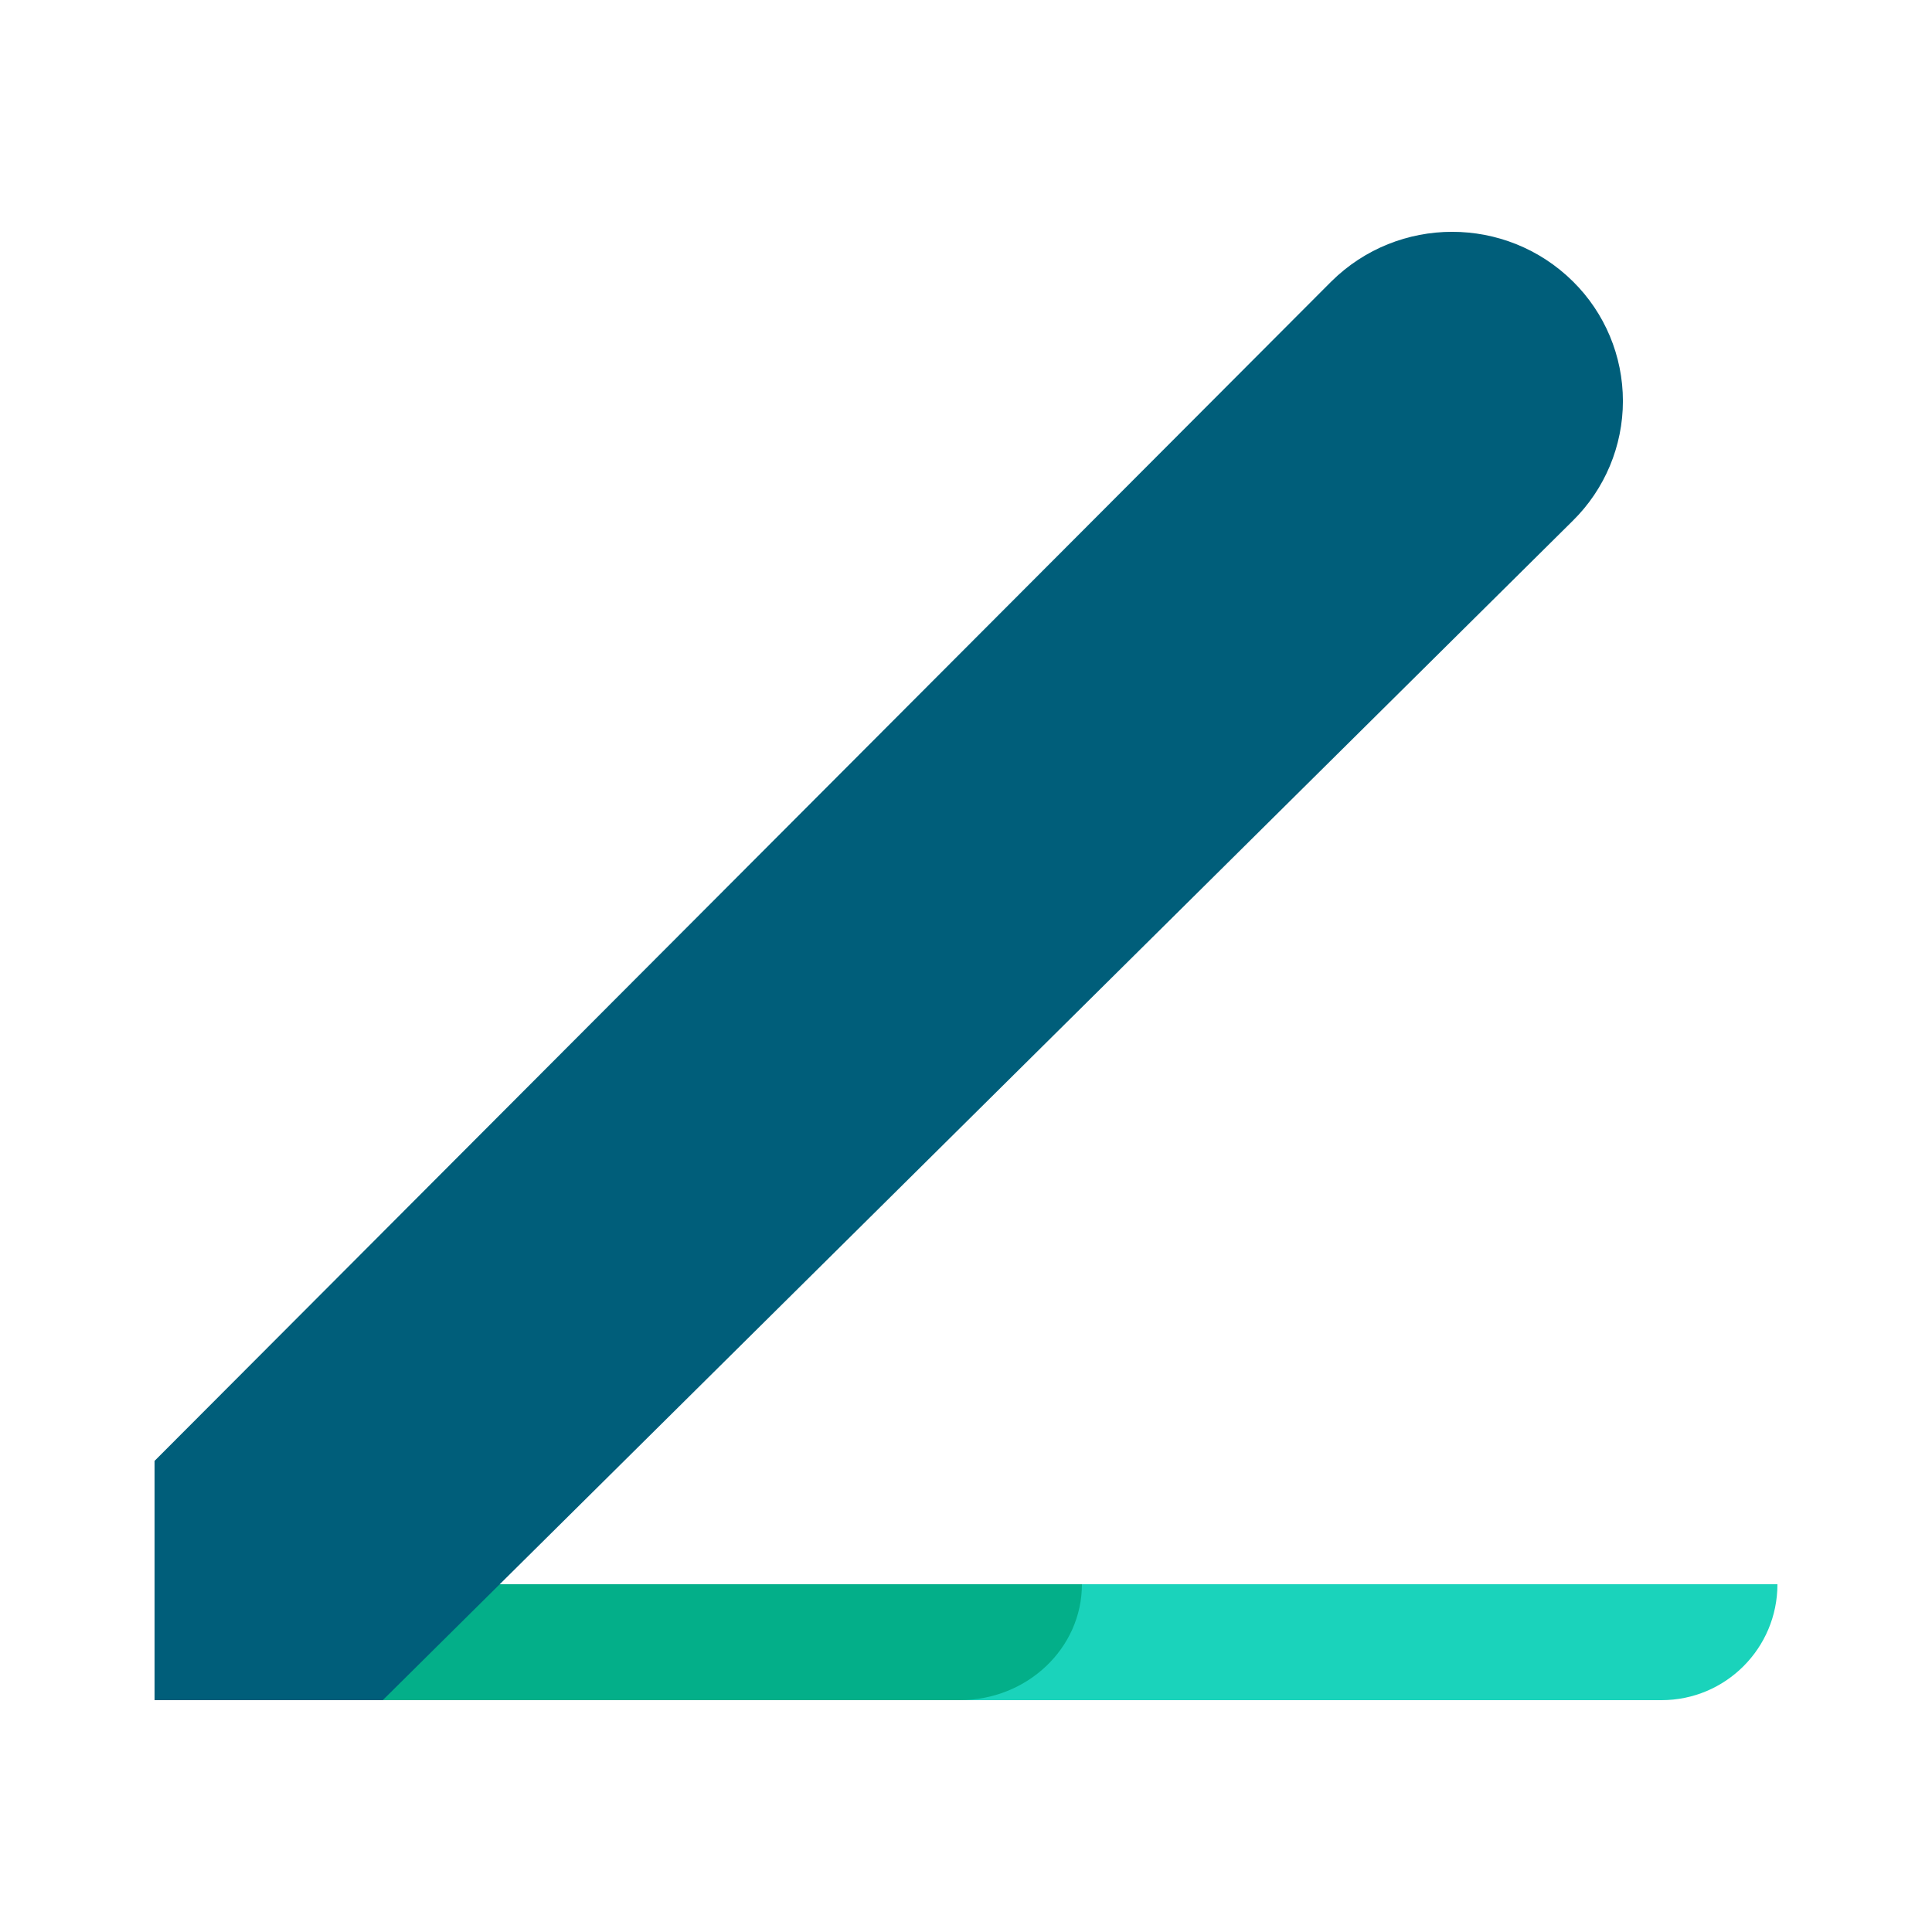
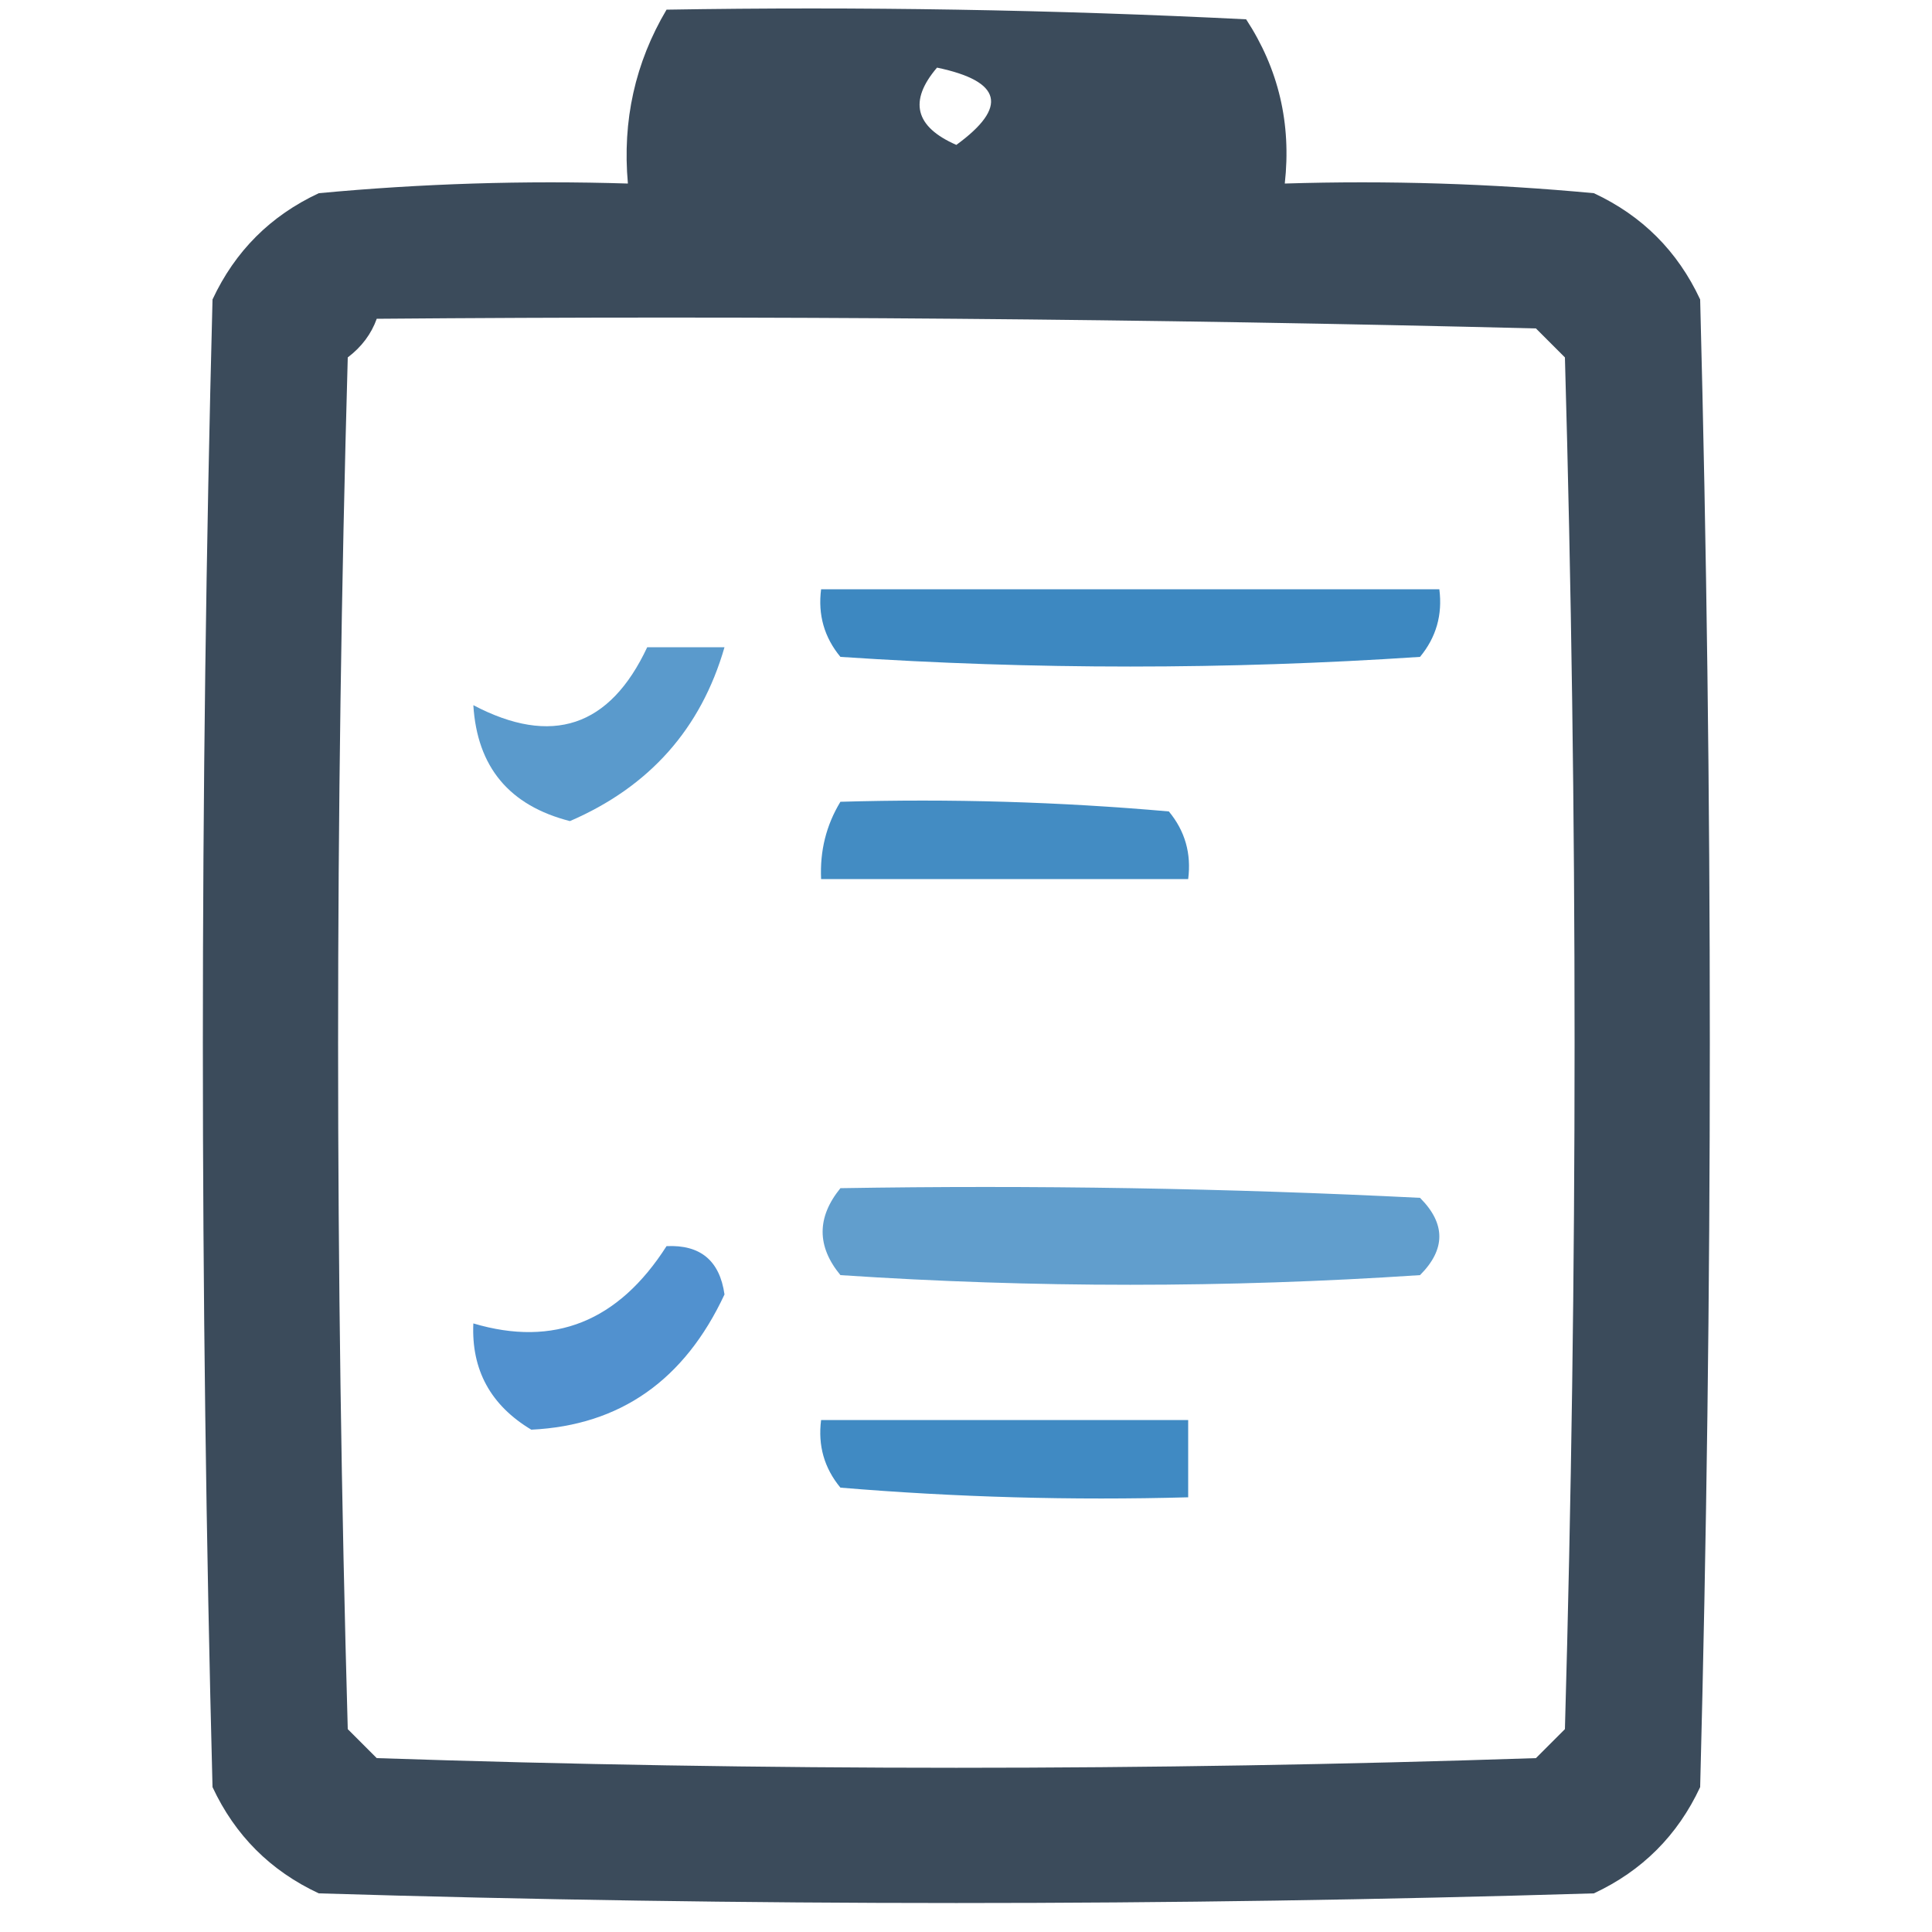
- <svg xmlns="http://www.w3.org/2000/svg" width="50" height="50" viewBox="0 0 50 50">
-   <path d="M10 41h36a3 3 0 0 1-3 3H10v-3Z" fill="#1AD3BB" />
-   <path d="M9 41h19c0 1.657-1.418 3-3.167 3H9v-3Z" fill="#03AF89" />
-   <path d="M40.706 7.282a4.35 4.35 0 0 1 0 6.193L9.906 44H4v-6.192L34.457 7.282a4.447 4.447 0 0 1 6.249 0Z" fill="#005E7A" />
+ <svg xmlns="http://www.w3.org/2000/svg" version="1.1" width="100px" height="100px" style="shape-rendering:geometricPrecision; text-rendering:geometricPrecision; image-rendering:optimizeQuality; fill-rule:evenodd; clip-rule:evenodd">
+   <g>
+     <path style="opacity:0.926" fill="#2c3d4f" d="M 34.5,0.5 C 44.506,0.334 54.506,0.5 64.5,1C 66.179,3.565 66.846,6.398 66.5,9.5C 71.844,9.334 77.177,9.501 82.5,10C 85,11.167 86.833,13 88,15.5C 88.667,41.167 88.667,66.833 88,92.5C 86.833,95 85,96.833 82.5,98C 60.5,98.667 38.5,98.667 16.5,98C 14,96.833 12.167,95 11,92.5C 10.333,66.833 10.333,41.167 11,15.5C 12.167,13 14,11.167 16.5,10C 21.823,9.501 27.156,9.334 32.5,9.5C 32.207,6.246 32.874,3.246 34.5,0.5 Z M 48.5,3.5 C 51.861,4.203 52.194,5.537 49.5,7.5C 47.358,6.563 47.024,5.23 48.5,3.5 Z M 19.5,16.5 C 39.503,16.333 59.503,16.5 79.5,17C 80,17.5 80.5,18 81,18.5C 81.667,42.167 81.667,65.833 81,89.5C 80.5,90 80,90.5 79.5,91C 59.5,91.667 39.5,91.667 19.5,91C 19,90.5 18.5,90 18,89.5C 17.333,65.833 17.333,42.167 18,18.5C 18.717,17.956 19.217,17.289 19.5,16.5 Z" />
+   </g>
+   <g>
+     <path style="opacity:0.855" fill="#1c74b7" d="M 42.5,30.5 C 53.167,30.5 63.833,30.5 74.5,30.5C 74.67,31.822 74.337,32.989 73.5,34C 63.5,34.667 53.5,34.667 43.5,34C 42.663,32.989 42.33,31.822 42.5,30.5 Z" />
+   </g>
+   <g>
+     <path style="opacity:0.726" fill="#1b74b9" d="M 33.5,33.5 C 34.833,33.5 36.167,33.5 37.5,33.5C 36.283,37.721 33.617,40.721 29.5,42.5C 26.363,41.699 24.696,39.699 24.5,36.5C 28.562,38.634 31.562,37.634 33.5,33.5 Z" />
+   </g>
+   <g>
+     <path style="opacity:0.826" fill="#1c74b7" d="M 43.5,41.5 C 49.176,41.334 54.843,41.501 60.5,42C 61.337,43.011 61.67,44.178 61.5,45.5C 55.167,45.5 48.833,45.5 42.5,45.5C 42.433,44.041 42.766,42.708 43.5,41.5 Z" />
+   </g>
+   <g>
+     <path style="opacity:0.696" fill="#1c74b8" d="M 43.5,61.5 C 53.506,61.334 63.506,61.5 73.5,62C 74.833,63.333 74.833,64.667 73.5,66C 63.5,66.667 53.5,66.667 43.5,66C 42.272,64.51 42.272,63.01 43.5,61.5 Z" />
+   </g>
+   <g>
+     <path style="opacity:0.778" fill="#2072c1" d="M 34.5,64.5 C 36.252,64.418 37.252,65.251 37.5,67C 35.426,71.445 32.093,73.779 27.5,74C 25.393,72.737 24.393,70.903 24.5,68.5C 28.671,69.741 32.004,68.408 34.5,64.5 Z" />
+   </g>
+   <g>
+     <path style="opacity:0.838" fill="#1b74b7" d="M 42.5,73.5 C 48.833,73.5 55.167,73.5 61.5,73.5C 61.5,74.833 61.5,76.167 61.5,77.5C 55.491,77.666 49.491,77.499 43.5,77C 42.663,75.989 42.33,74.822 42.5,73.5 Z" />
+   </g>
</svg>
